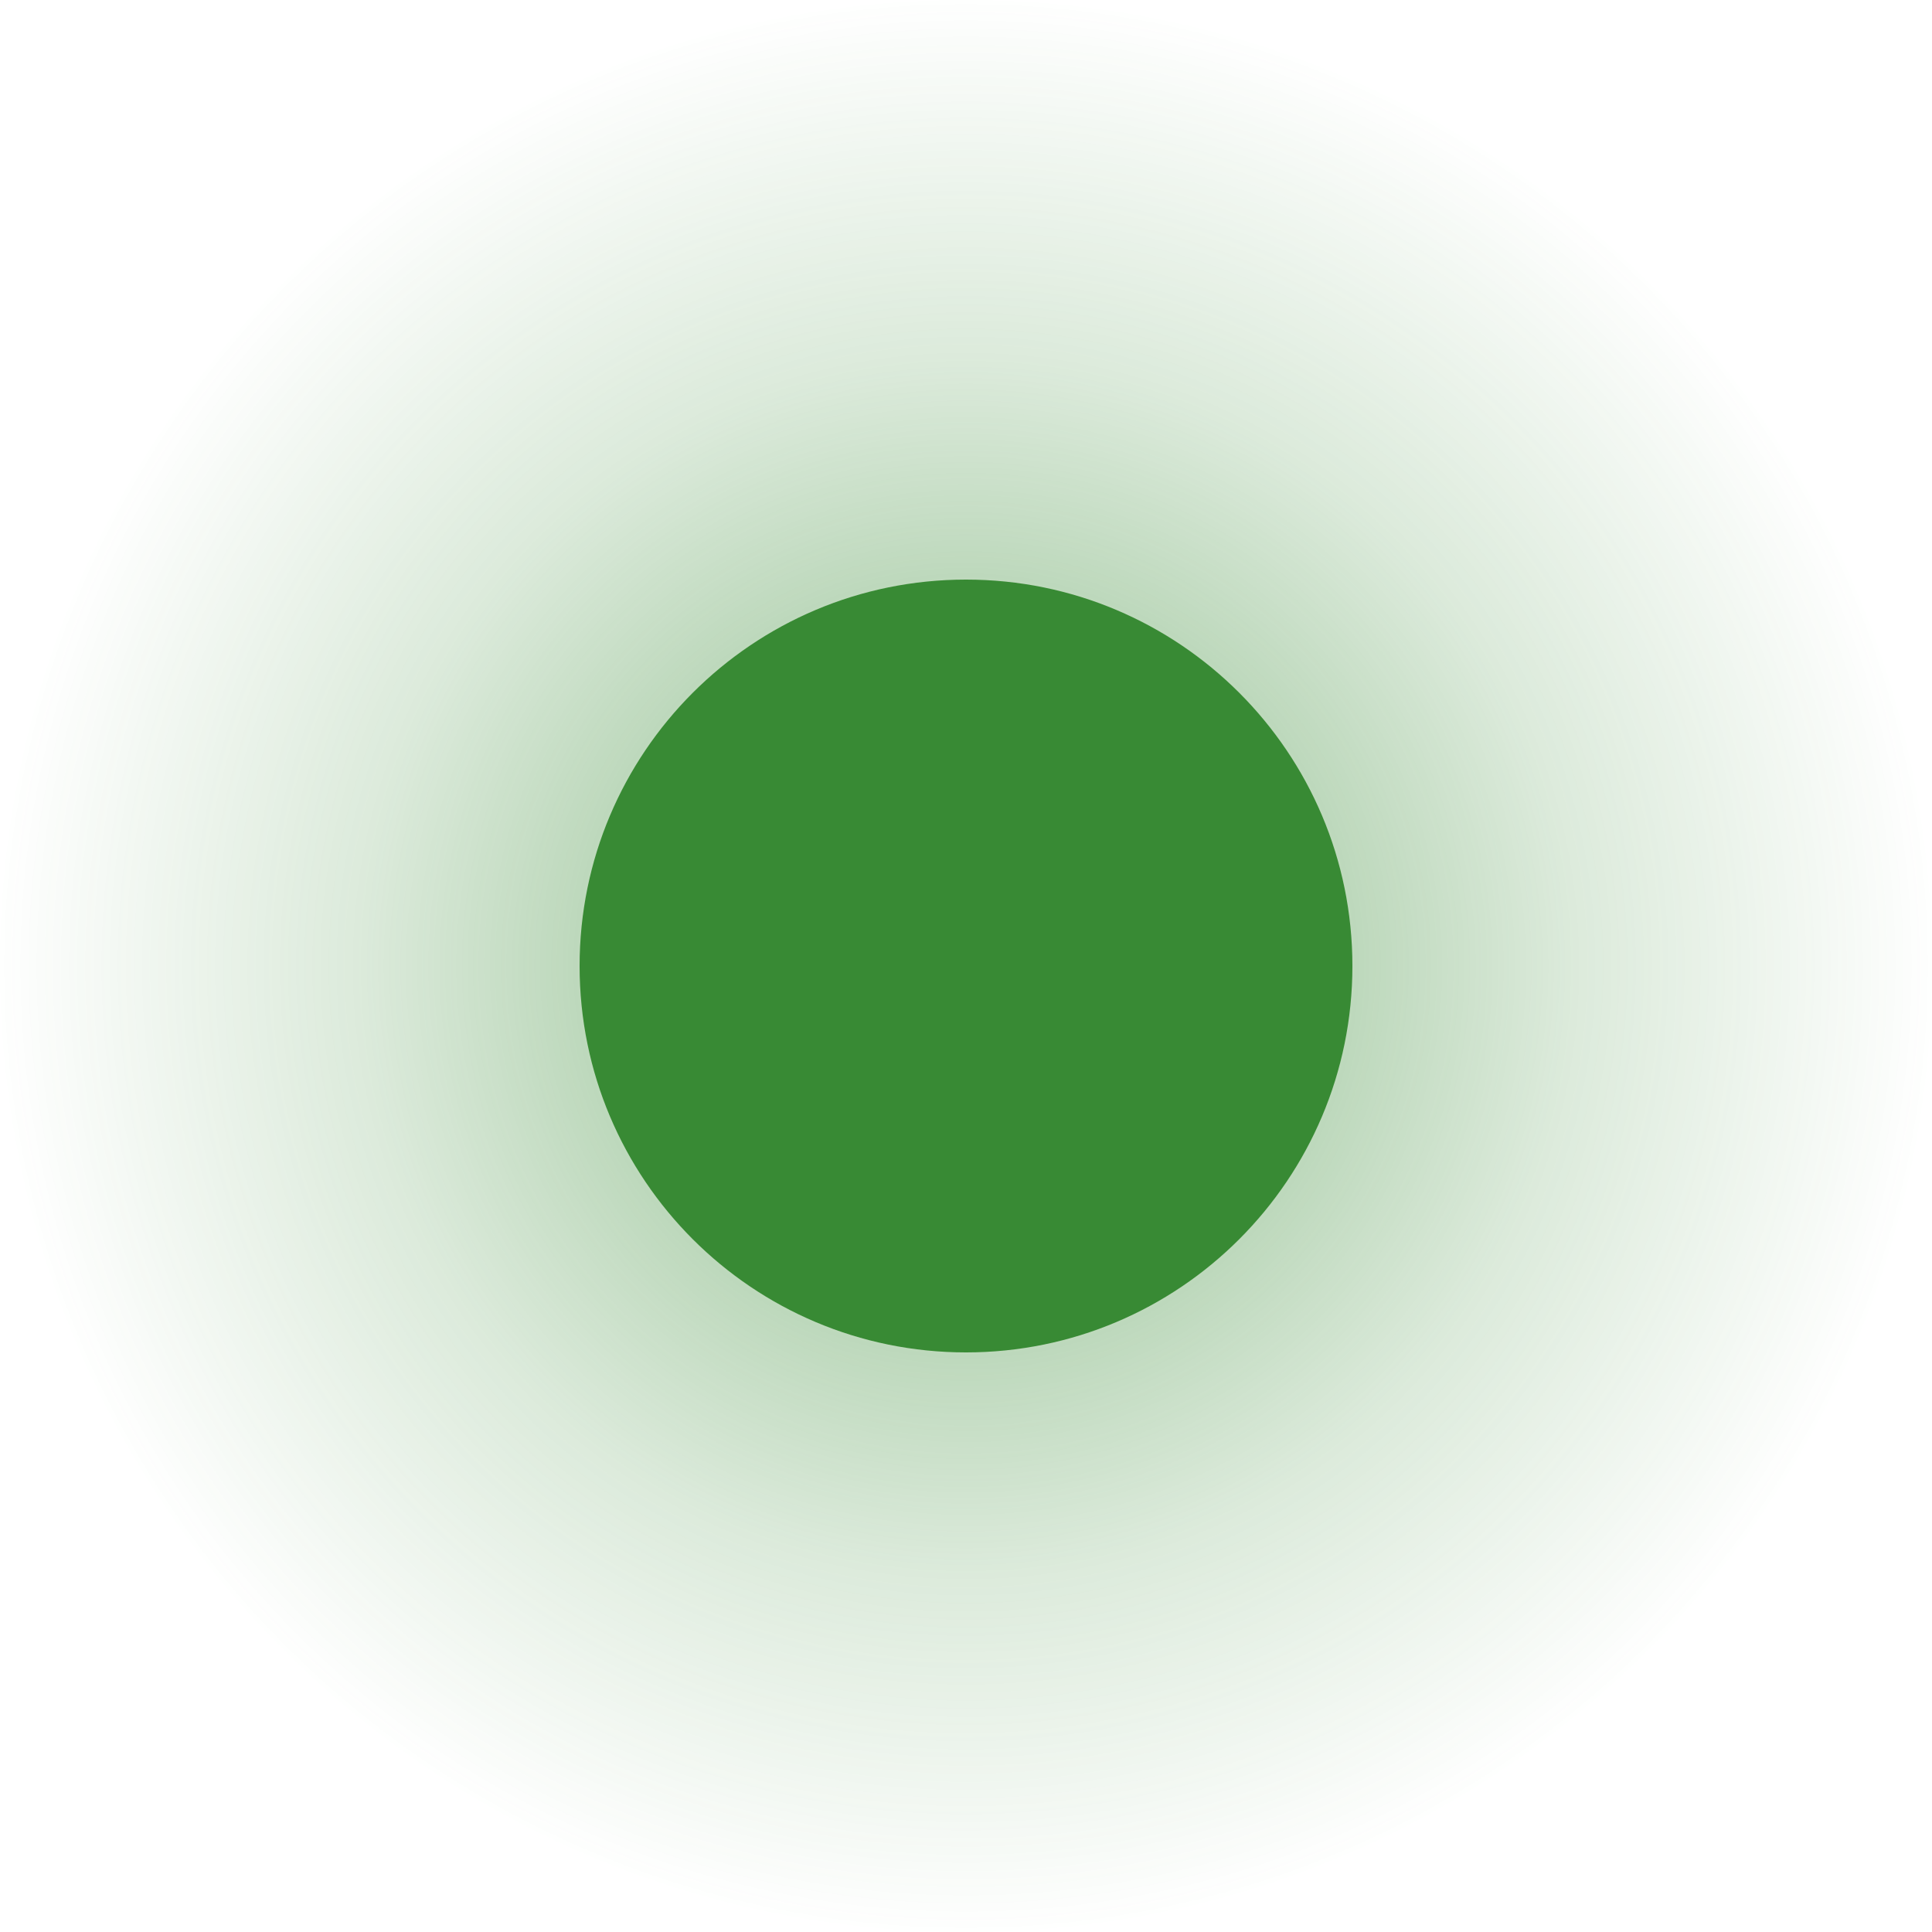
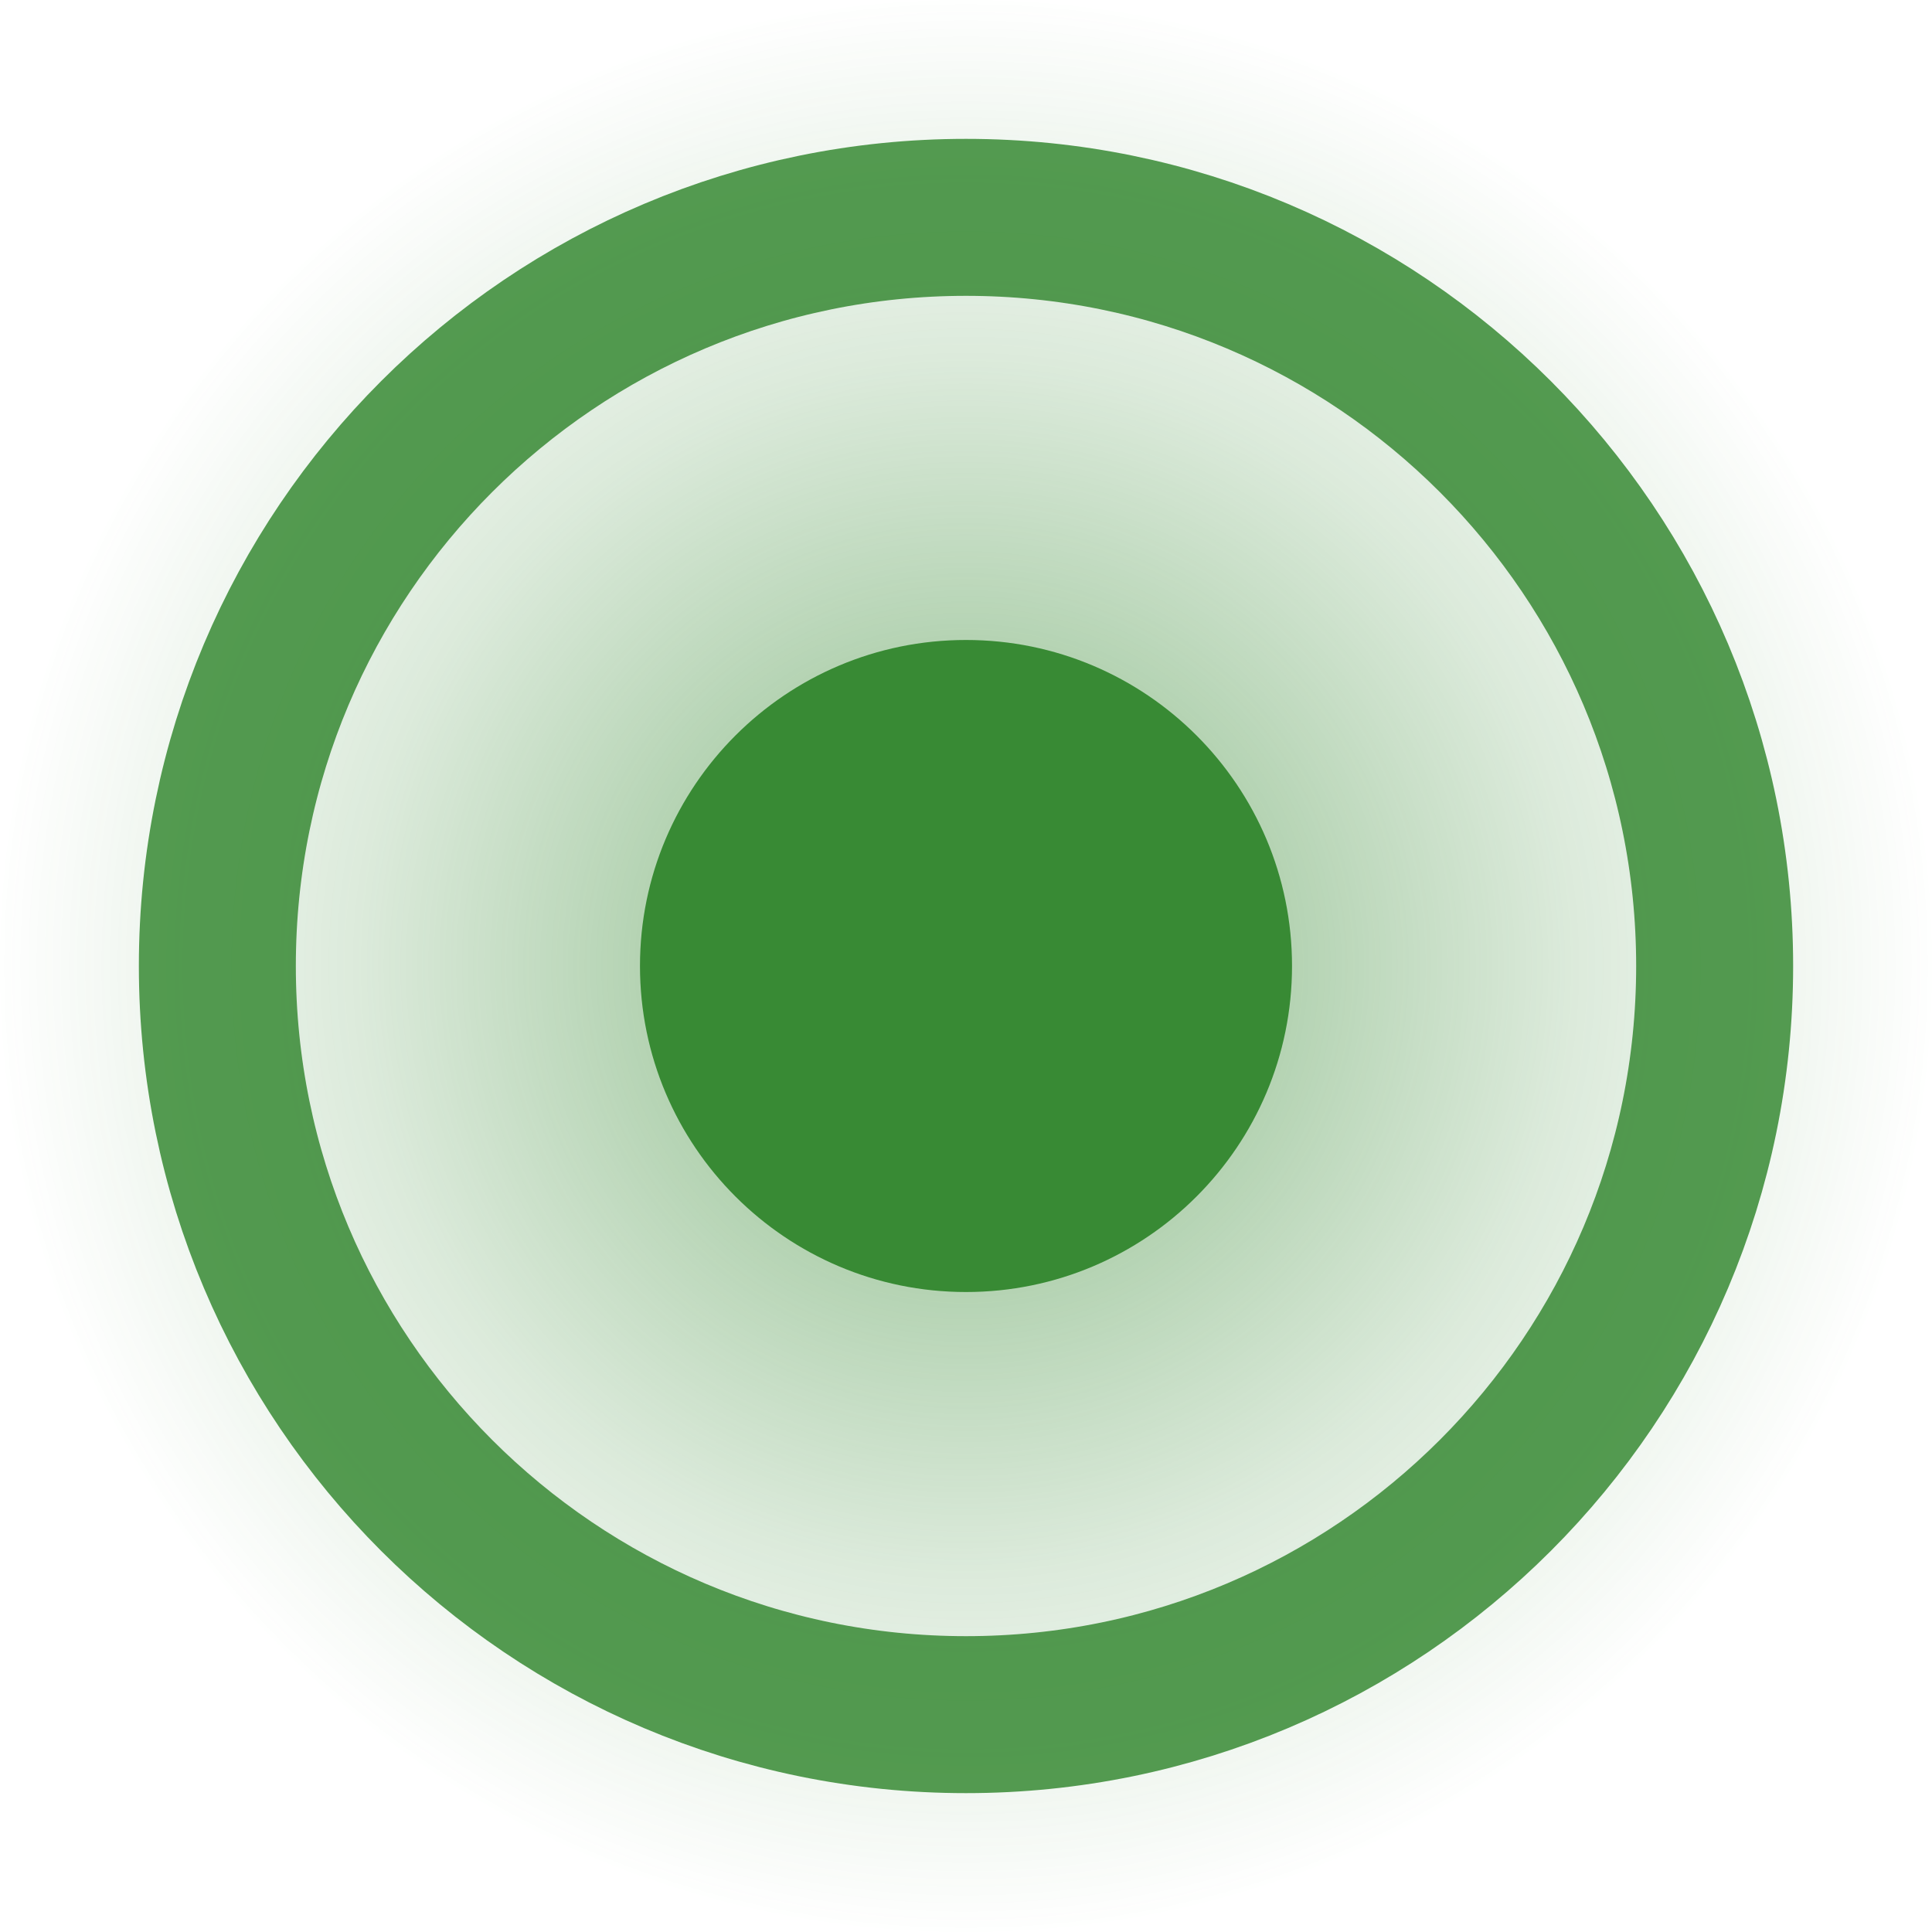
<svg xmlns="http://www.w3.org/2000/svg" width="16" height="16" viewBox="0 0 16 16">
  <defs>
    <radialGradient id="g">
      <stop offset="30%" stop-color="#388A34" stop-opacity="0.398" />
      <stop offset="62%" stop-color="#388A34" stop-opacity="0.179" />
      <stop offset="100%" stop-color="#388A34" stop-opacity="0" />
    </radialGradient>
  </defs>
  <circle cx="8" cy="8" r="8" fill="url(#g)" />
-   <circle cx="8" cy="8" r="3.2" fill="#388A34" />
+   <circle cx="8" cy="8" r="6.2" fill="none" stroke="#388A34" stroke-width="1.3" stroke-linecap="round" stroke-opacity="0.85" transform="rotate(-90 8 8)" />
+   <circle cx="8" cy="8" r="2.7" fill="#388A34" />
</svg>
